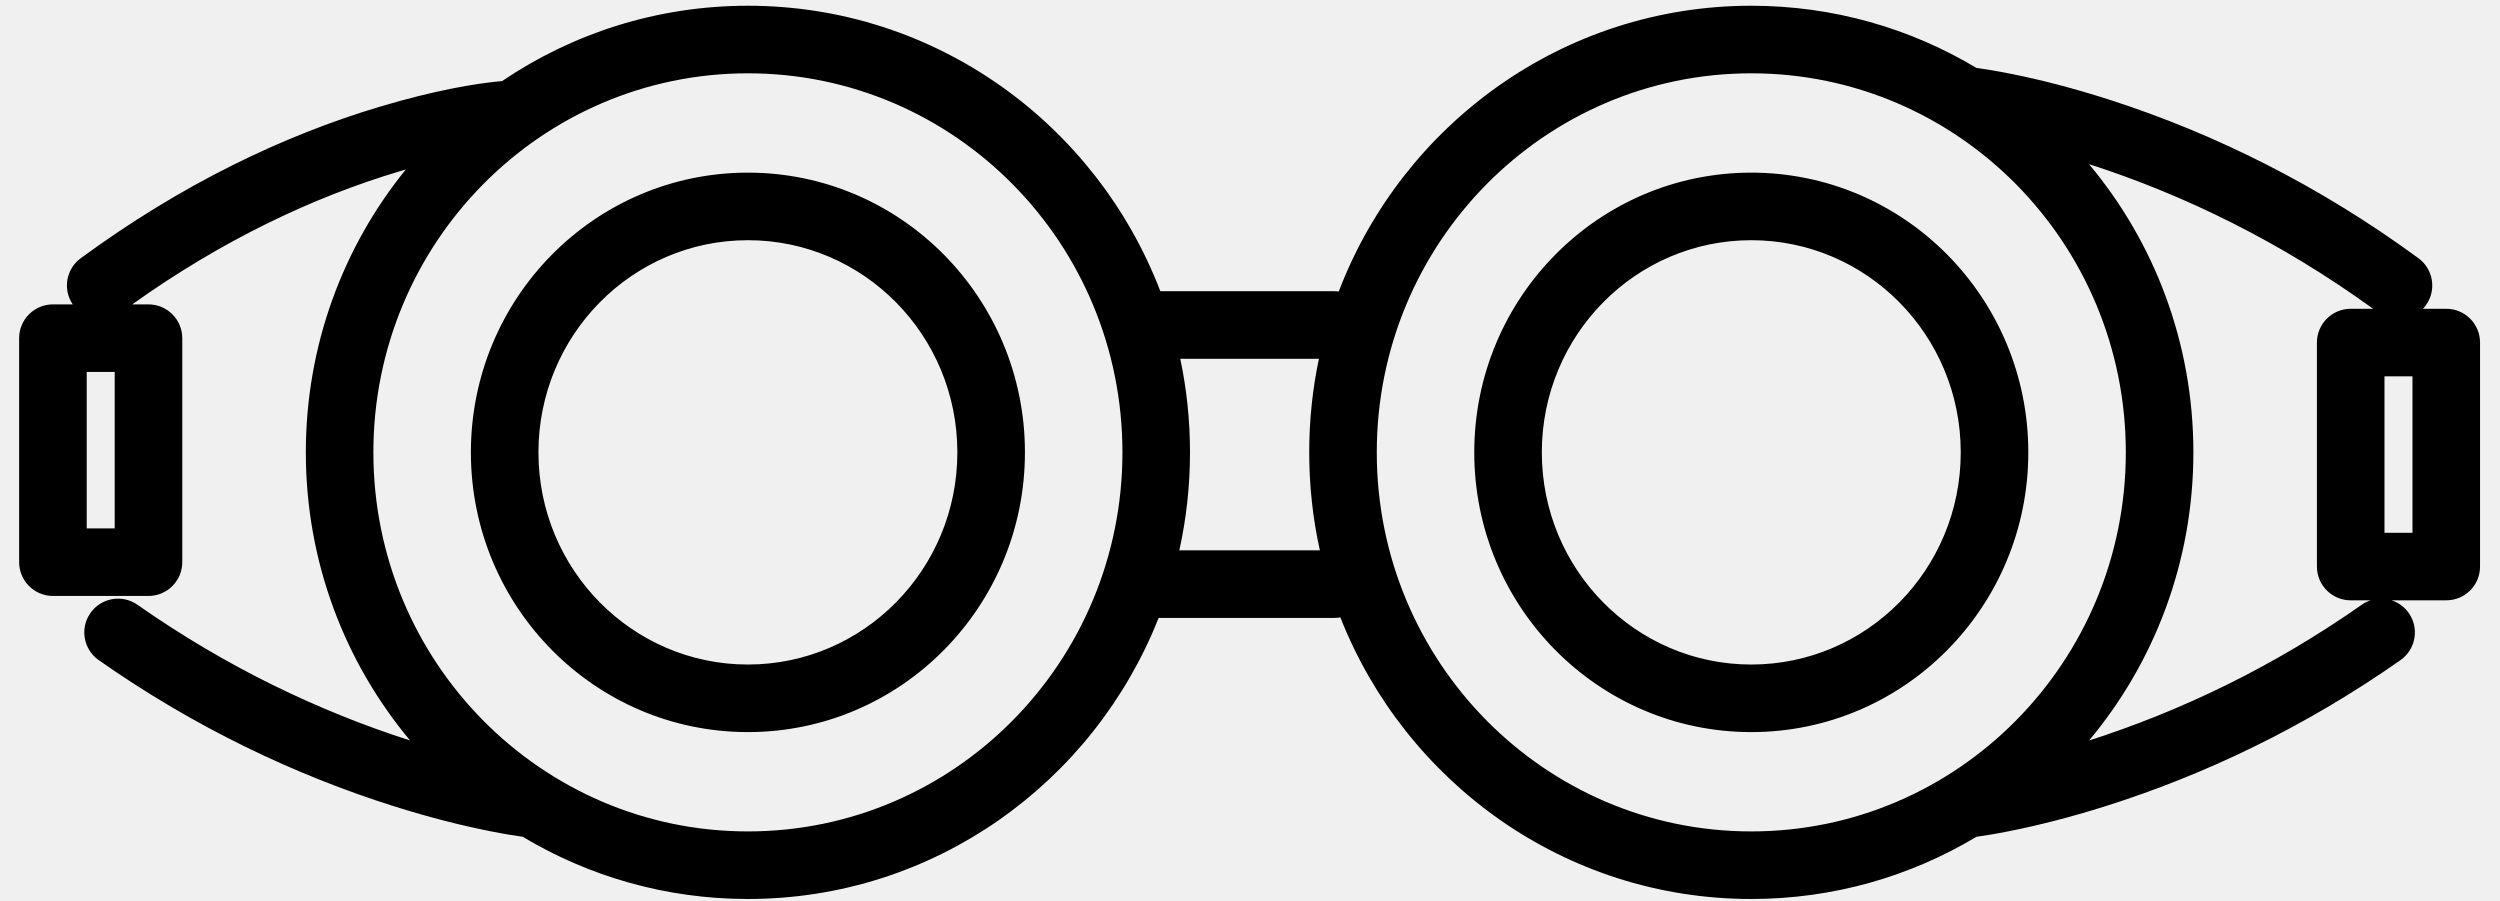
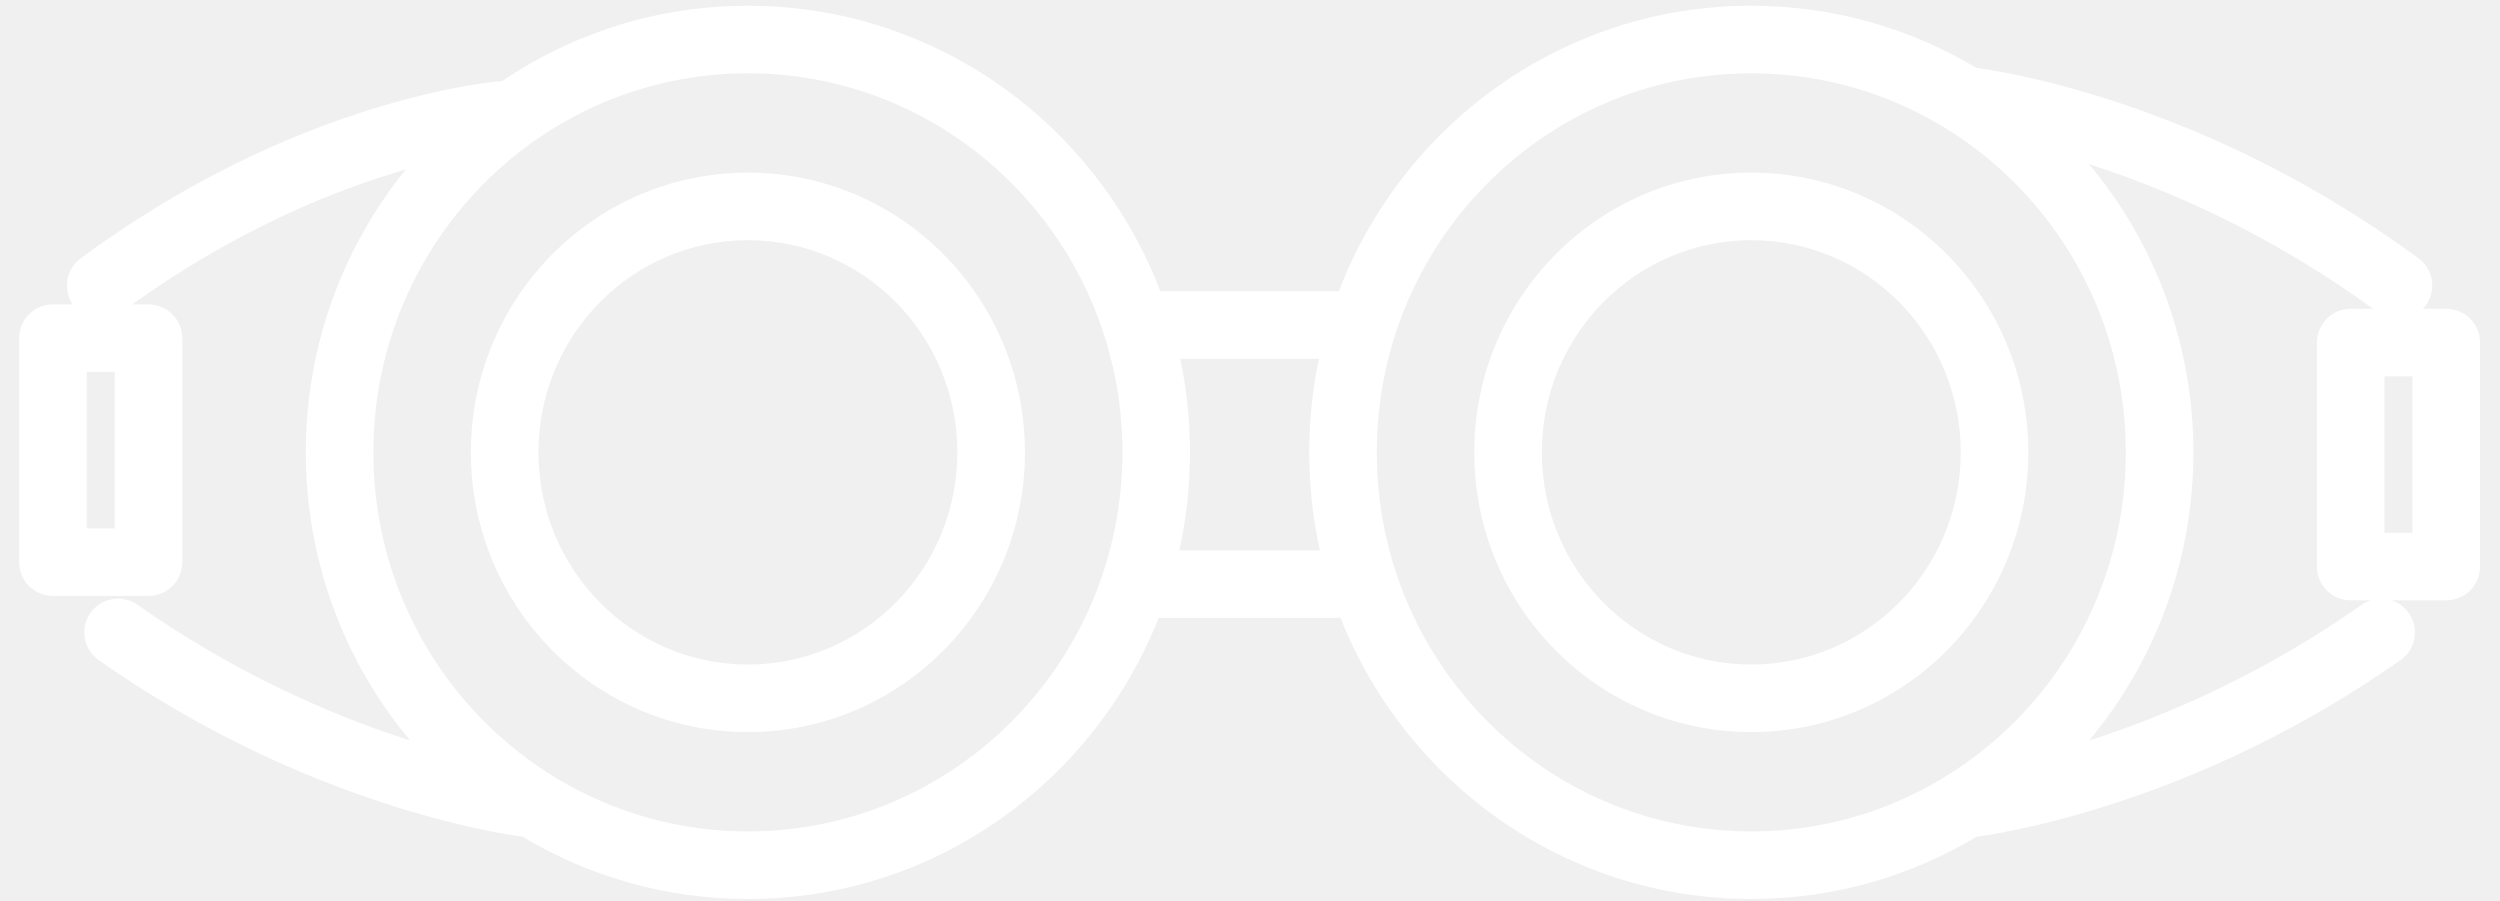
<svg xmlns="http://www.w3.org/2000/svg" width="111" height="40" viewBox="0 0 111 40" fill="none">
-   <path fill-rule="evenodd" clip-rule="evenodd" d="M33.207 39.915C29.555 39.915 26.136 38.907 23.207 37.152C22.874 37.108 22.378 37.028 21.738 36.9C20.461 36.646 19.037 36.285 17.496 35.799C13.108 34.415 8.649 32.302 4.381 29.308C3.703 28.832 3.539 27.897 4.015 27.218C4.491 26.54 5.426 26.376 6.104 26.852C10.044 29.616 14.161 31.58 18.209 32.878C15.32 29.424 13.579 24.959 13.579 20.085C13.579 15.32 15.243 10.946 18.017 7.526C17.928 7.551 17.839 7.578 17.749 7.604C13.885 8.757 9.862 10.669 5.87 13.515H6.593C7.421 13.515 8.093 14.187 8.093 15.015V24.96C8.093 25.788 7.421 26.46 6.593 26.46H2.35C1.522 26.46 0.85 25.788 0.85 24.96V15.015C0.85 14.187 1.522 13.515 2.35 13.515H3.229C2.779 12.851 2.932 11.944 3.584 11.466C8.031 8.203 12.544 6.026 16.892 4.729C19.23 4.032 21.083 3.703 22.293 3.6C25.414 1.488 29.167 0.255 33.207 0.255C41.553 0.255 48.678 5.516 51.519 12.93L51.529 12.93H59.243C59.31 12.93 59.376 12.934 59.44 12.943C62.278 5.522 69.406 0.255 77.757 0.255C81.409 0.255 84.828 1.262 87.755 3.017C88.104 3.062 88.623 3.145 89.294 3.279C90.626 3.545 92.112 3.928 93.719 4.447C98.295 5.926 102.94 8.209 107.38 11.466C108.048 11.956 108.192 12.894 107.702 13.562C107.664 13.615 107.622 13.664 107.579 13.71H108.614C109.443 13.71 110.114 14.382 110.114 15.21V25.155C110.114 25.983 109.443 26.655 108.614 26.655H106.19C106.487 26.752 106.756 26.943 106.949 27.218C107.425 27.897 107.261 28.832 106.583 29.308C102.316 32.302 97.856 34.415 93.468 35.799C91.928 36.285 90.503 36.646 89.227 36.9C88.586 37.028 88.091 37.108 87.757 37.152C84.829 38.907 81.41 39.915 77.757 39.915C69.476 39.915 62.396 34.735 59.512 27.411C59.424 27.427 59.335 27.435 59.243 27.435H51.529C51.515 27.435 51.502 27.435 51.488 27.434C51.473 27.434 51.459 27.433 51.444 27.433C48.555 34.745 41.48 39.915 33.207 39.915ZM92.755 32.878C96.804 31.58 100.92 29.616 104.86 26.852C104.983 26.765 105.116 26.7 105.252 26.655H104.371C103.543 26.655 102.871 25.983 102.871 25.155V15.21C102.871 14.382 103.543 13.71 104.371 13.71H105.366C101.272 10.746 96.999 8.66 92.797 7.302L92.751 7.287C95.643 10.741 97.386 15.208 97.386 20.085C97.386 24.959 95.644 29.424 92.755 32.878ZM52.362 24.435H58.602C58.292 23.035 58.129 21.579 58.129 20.085C58.129 18.66 58.277 17.27 58.56 15.93H52.404C52.687 17.27 52.836 18.66 52.836 20.085C52.836 21.579 52.672 23.035 52.362 24.435ZM33.207 36.915C42.387 36.915 49.836 29.384 49.836 20.085C49.836 10.786 42.387 3.255 33.207 3.255C24.027 3.255 16.578 10.786 16.578 20.085C16.578 29.384 24.027 36.915 33.207 36.915ZM33.207 32.505C26.41 32.505 20.907 26.941 20.907 20.085C20.907 13.229 26.41 7.665 33.207 7.665C40.004 7.665 45.507 13.229 45.507 20.085C45.507 26.941 40.004 32.505 33.207 32.505ZM33.207 29.505C38.34 29.505 42.507 25.291 42.507 20.085C42.507 14.879 38.34 10.665 33.207 10.665C28.075 10.665 23.907 14.879 23.907 20.085C23.907 25.291 28.075 29.505 33.207 29.505ZM65.457 20.085C65.457 26.941 70.96 32.505 77.757 32.505C84.554 32.505 90.057 26.941 90.057 20.085C90.057 13.229 84.554 7.665 77.757 7.665C70.96 7.665 65.457 13.229 65.457 20.085ZM87.057 20.085C87.057 25.291 82.89 29.505 77.757 29.505C72.625 29.505 68.457 25.291 68.457 20.085C68.457 14.879 72.625 10.665 77.757 10.665C82.89 10.665 87.057 14.879 87.057 20.085ZM77.757 36.915C86.937 36.915 94.386 29.384 94.386 20.085C94.386 10.786 86.937 3.255 77.757 3.255C68.577 3.255 61.129 10.786 61.129 20.085C61.129 29.384 68.577 36.915 77.757 36.915ZM5.093 23.46H3.85V16.515H5.093V23.46ZM105.871 23.655H107.114V16.71H105.871V23.655Z" fill="black" />
+   <path fill-rule="evenodd" clip-rule="evenodd" d="M33.207 39.915C29.555 39.915 26.136 38.907 23.207 37.152C22.874 37.108 22.378 37.028 21.738 36.9C20.461 36.646 19.037 36.285 17.496 35.799C13.108 34.415 8.649 32.302 4.381 29.308C3.703 28.832 3.539 27.897 4.015 27.218C4.491 26.54 5.426 26.376 6.104 26.852C10.044 29.616 14.161 31.58 18.209 32.878C15.32 29.424 13.579 24.959 13.579 20.085C13.579 15.32 15.243 10.946 18.017 7.526C17.928 7.551 17.839 7.578 17.749 7.604C13.885 8.757 9.862 10.669 5.87 13.515H6.593C7.421 13.515 8.093 14.187 8.093 15.015V24.96C8.093 25.788 7.421 26.46 6.593 26.46H2.35C1.522 26.46 0.85 25.788 0.85 24.96V15.015C0.85 14.187 1.522 13.515 2.35 13.515H3.229C2.779 12.851 2.932 11.944 3.584 11.466C8.031 8.203 12.544 6.026 16.892 4.729C19.23 4.032 21.083 3.703 22.293 3.6C25.414 1.488 29.167 0.255 33.207 0.255C41.553 0.255 48.678 5.516 51.519 12.93L51.529 12.93H59.243C59.31 12.93 59.376 12.934 59.44 12.943C62.278 5.522 69.406 0.255 77.757 0.255C81.409 0.255 84.828 1.262 87.755 3.017C88.104 3.062 88.623 3.145 89.294 3.279C90.626 3.545 92.112 3.928 93.719 4.447C98.295 5.926 102.94 8.209 107.38 11.466C108.048 11.956 108.192 12.894 107.702 13.562C107.664 13.615 107.622 13.664 107.579 13.71H108.614C109.443 13.71 110.114 14.382 110.114 15.21V25.155C110.114 25.983 109.443 26.655 108.614 26.655H106.19C106.487 26.752 106.756 26.943 106.949 27.218C107.425 27.897 107.261 28.832 106.583 29.308C102.316 32.302 97.856 34.415 93.468 35.799C91.928 36.285 90.503 36.646 89.227 36.9C88.586 37.028 88.091 37.108 87.757 37.152C84.829 38.907 81.41 39.915 77.757 39.915C69.476 39.915 62.396 34.735 59.512 27.411C59.424 27.427 59.335 27.435 59.243 27.435H51.529C51.515 27.435 51.502 27.435 51.488 27.434C51.473 27.434 51.459 27.433 51.444 27.433C48.555 34.745 41.48 39.915 33.207 39.915ZM92.755 32.878C96.804 31.58 100.92 29.616 104.86 26.852C104.983 26.765 105.116 26.7 105.252 26.655H104.371C103.543 26.655 102.871 25.983 102.871 25.155V15.21C102.871 14.382 103.543 13.71 104.371 13.71H105.366C101.272 10.746 96.999 8.66 92.797 7.302L92.751 7.287C95.643 10.741 97.386 15.208 97.386 20.085C97.386 24.959 95.644 29.424 92.755 32.878ZM52.362 24.435H58.602C58.292 23.035 58.129 21.579 58.129 20.085C58.129 18.66 58.277 17.27 58.56 15.93H52.404C52.687 17.27 52.836 18.66 52.836 20.085C52.836 21.579 52.672 23.035 52.362 24.435ZM33.207 36.915C42.387 36.915 49.836 29.384 49.836 20.085C49.836 10.786 42.387 3.255 33.207 3.255C24.027 3.255 16.578 10.786 16.578 20.085C16.578 29.384 24.027 36.915 33.207 36.915ZM33.207 32.505C26.41 32.505 20.907 26.941 20.907 20.085C20.907 13.229 26.41 7.665 33.207 7.665C40.004 7.665 45.507 13.229 45.507 20.085C45.507 26.941 40.004 32.505 33.207 32.505ZM33.207 29.505C38.34 29.505 42.507 25.291 42.507 20.085C42.507 14.879 38.34 10.665 33.207 10.665C28.075 10.665 23.907 14.879 23.907 20.085C23.907 25.291 28.075 29.505 33.207 29.505ZM65.457 20.085C65.457 26.941 70.96 32.505 77.757 32.505C84.554 32.505 90.057 26.941 90.057 20.085C90.057 13.229 84.554 7.665 77.757 7.665C70.96 7.665 65.457 13.229 65.457 20.085ZM87.057 20.085C87.057 25.291 82.89 29.505 77.757 29.505C72.625 29.505 68.457 25.291 68.457 20.085C68.457 14.879 72.625 10.665 77.757 10.665C82.89 10.665 87.057 14.879 87.057 20.085ZM77.757 36.915C86.937 36.915 94.386 29.384 94.386 20.085C94.386 10.786 86.937 3.255 77.757 3.255C68.577 3.255 61.129 10.786 61.129 20.085C61.129 29.384 68.577 36.915 77.757 36.915ZM5.093 23.46H3.85V16.515H5.093V23.46ZM105.871 23.655H107.114V16.71H105.871V23.655Z" fill="white" />
</svg>
